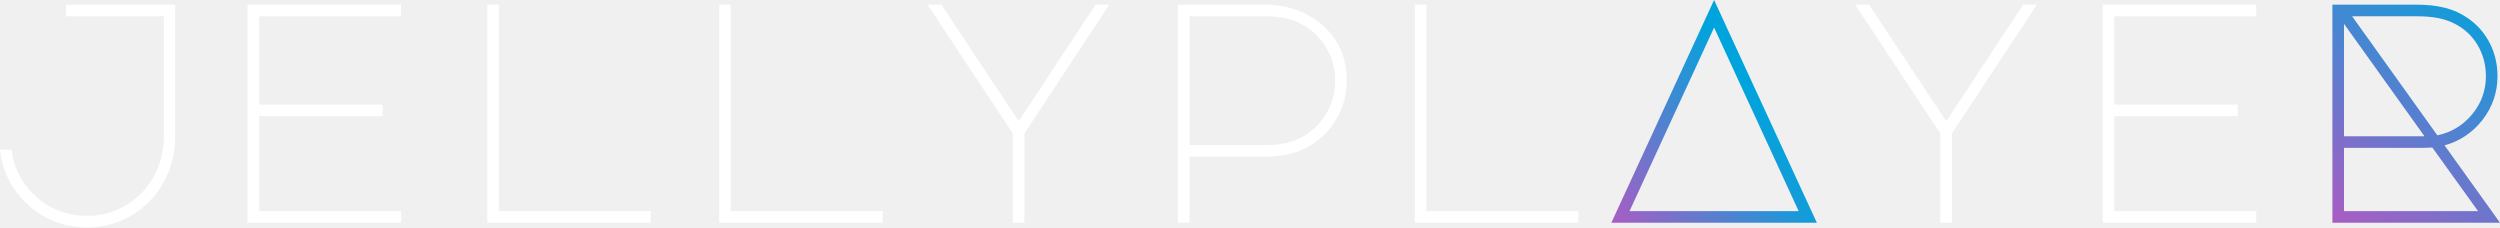
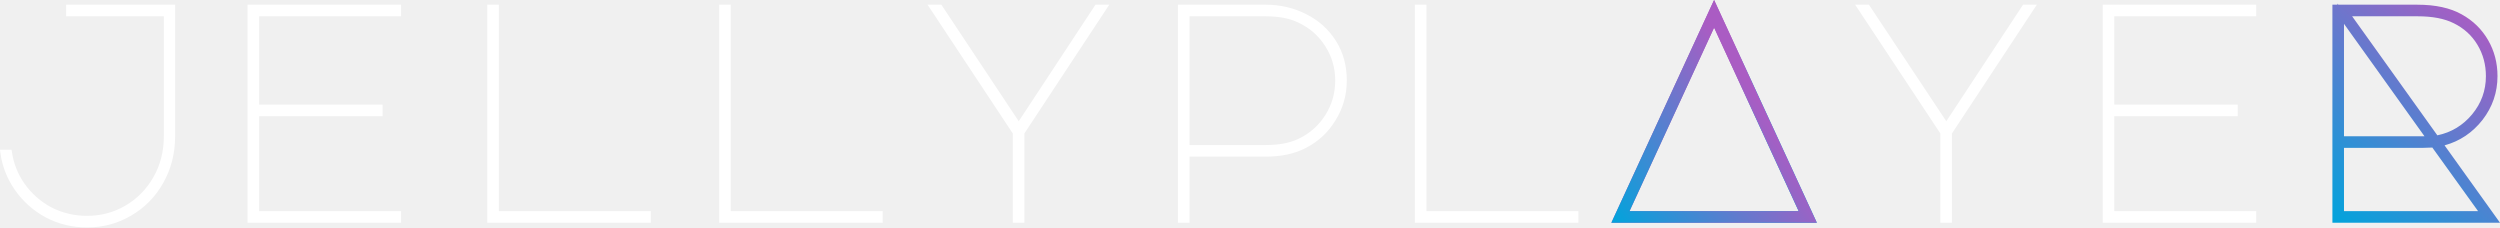
<svg xmlns="http://www.w3.org/2000/svg" width="1536" height="140" viewBox="0 0 1536 140" fill="none">
-   <path d="M53.508 139.735C44.397 139.735 35.928 137.682 28.101 133.576C20.274 129.342 13.858 123.568 8.854 116.254C3.85 108.94 0.898 100.856 6.10352e-05 92.002H7.122C8.02 99.573 10.65 106.502 15.013 112.789C19.376 118.948 24.893 123.824 31.566 127.417C38.366 130.882 45.68 132.614 53.508 132.614C62.105 132.614 69.996 130.497 77.182 126.262C84.367 122.028 90.077 116.189 94.312 108.747C98.546 101.305 100.663 92.964 100.663 83.726V10.009H40.612V2.887H107.592V83.726C107.592 94.248 105.154 103.807 100.278 112.404C95.531 120.873 88.987 127.545 80.646 132.421C72.434 137.297 63.388 139.735 53.508 139.735Z" fill="white" />
-   <path d="M152.099 2.887H246.41V10.009H159.22V64.286H235.055V71.407H159.22V129.727H246.41V136.848H152.099V2.887Z" fill="white" />
-   <path d="M299.386 136.848V2.887H306.507V129.727H399.857V136.848H299.386Z" fill="white" />
-   <path d="M441.861 136.848V2.887H448.982V129.727H542.332V136.848H441.861Z" fill="white" />
-   <path d="M578.369 2.887L625.91 74.487L673.066 2.887H681.535L629.374 81.993V136.848H622.253V81.993L569.9 2.887H578.369Z" fill="white" />
-   <path d="M730.853 136.848H723.731V2.887H777.624C786.606 2.887 794.882 4.812 802.453 8.661C810.152 12.511 816.247 17.964 820.738 25.021C825.229 32.079 827.474 40.227 827.474 49.465C827.474 58.319 825.164 66.467 820.545 73.91C816.054 81.352 809.895 87.062 802.068 91.04C795.267 94.504 787.119 96.237 777.624 96.237H730.853V136.848ZM730.853 89.115H777.624C785.836 89.115 792.572 87.832 797.833 85.266C804.634 82.058 810.087 77.246 814.194 70.83C818.3 64.414 820.353 57.293 820.353 49.465C820.353 41.767 818.3 34.709 814.194 28.294C810.087 21.878 804.57 17.066 797.641 13.858C792.38 11.292 785.708 10.009 777.624 10.009H730.853V89.115Z" fill="white" />
-   <path d="M869.286 136.848V2.887H876.407V129.727H969.757V136.848H869.286Z" fill="white" />
-   <path d="M1116.27 136.848H990.012L1053.14 0L1116.27 136.848ZM1001.18 129.727H1105.11L1053.14 16.938L1001.18 129.727Z" fill="url(#paint0_linear_4_2)" />
-   <path d="M1148.27 2.887L1195.81 74.487L1242.97 2.887H1251.43L1199.27 81.993V136.848H1192.15V81.993L1139.8 2.887H1148.27Z" fill="white" />
-   <path d="M1291.9 2.887H1386.21V10.009H1299.02V64.286H1374.86V71.407H1299.02V129.727H1386.21V136.848H1291.9V2.887Z" fill="white" />
-   <path d="M1536 136.848H1433.03C1433.03 84.533 1433.03 55.202 1433.03 2.887H1485.19C1496.35 2.887 1505.46 4.876 1512.52 8.854C1519.45 12.703 1524.84 17.964 1528.69 24.637C1532.54 31.309 1534.46 38.687 1534.46 46.771C1534.46 56.779 1531.38 65.762 1525.22 73.717C1519.06 81.544 1511.3 86.741 1501.93 89.307L1536 136.848ZM1445.15 10.009L1497.51 83.148C1506.1 81.352 1513.22 77.053 1518.87 70.253C1524.52 63.452 1527.34 55.625 1527.34 46.771C1527.34 39.714 1525.61 33.298 1522.14 27.524C1518.68 21.749 1513.8 17.323 1507.51 14.243C1501.87 11.42 1494.49 10.009 1485.38 10.009H1445.15ZM1440.15 14.628V83.726H1489.61L1440.15 14.628ZM1440.15 129.727H1522.53L1494.43 90.655L1488.46 90.847H1440.15V129.727Z" fill="url(#paint1_linear_4_2)" />
+   <path d="M1532.11 134.848H1435.03V134.715V134.413V134.111V133.809V133.508V133.207V132.907V132.607V132.308V132.01V131.712V131.414V131.117V130.82V130.524V130.228V129.933V129.638V129.344V129.05V128.757V128.464V128.172V127.88V127.588V127.297V127.007V126.717V126.427V126.138V125.849V125.561V125.273V124.986V124.699V124.412V124.126V123.841V123.556V123.271V122.987V122.703V122.419V122.136V121.854V121.572V121.29V121.008V120.728V120.447V120.167V119.887V119.608V119.329V119.051V118.773V118.495V118.218V117.941V117.664V117.388V117.113V116.837V116.562V116.288V116.014V115.74V115.466V115.193V114.921V114.648V114.376V114.105V113.834V113.563V113.292V113.022V112.752V112.483V112.214V111.945V111.677V111.409V111.141V110.874V110.607V110.34V110.074V109.808V109.542V109.277V109.012V108.747V108.483V108.219V107.955V107.692V107.428V107.166V106.903V106.641V106.379V106.118V105.856V105.595V105.335V105.074V104.814V104.555V104.295V104.036V103.777V103.518V103.26V103.002V102.744V102.487V102.229V101.972V101.716V101.459V101.203V100.947V100.692V100.436V100.181V99.926V99.672V99.417V99.163V98.909V98.656V98.402V98.149V97.896V97.644V97.391V97.139V96.887V96.635V96.384V96.132V95.881V95.63V95.38V95.129V94.879V94.629V94.379V94.13V93.88V93.631V93.382V93.134V92.885V92.637V92.388V92.141V91.893V91.645V91.398V91.15V90.903V90.656V90.41V90.163V89.917V89.671V89.425V89.179V88.933V88.688V88.442V88.197V87.952V87.707V87.462V87.218V86.973V86.729V86.485V86.241V85.997V85.753V85.51V85.266V85.023V84.779V84.537V84.293V84.051V83.808V83.565V83.323V83.081V82.838V82.596V82.354V82.112V81.87V81.629V81.387V81.145V80.904V80.663V80.421V80.18V79.939V79.698V79.457V79.217V78.976V78.735V78.495V78.254V78.014V77.773V77.533V77.293V77.053V76.813V76.573V76.333V76.093V75.853V75.613V75.373V75.134V74.894V74.654V74.415V74.175V73.936V73.696V73.457V73.217V72.978V72.739V72.499V72.26V72.021V71.781V71.542V71.303V71.064V70.825V70.585V70.346V70.107V69.868V69.629V69.389V69.15V68.911V68.672V68.432V68.193V67.954V67.715V67.475V67.236V66.997V66.757V66.518V66.278V66.039V65.8V65.56V65.321V65.081V64.841V64.602V64.362V64.122V63.882V63.642V63.403V63.163V62.923V62.682V62.442V62.202V61.962V61.721V61.481V61.241V61V60.759V60.519V60.278V60.037V59.796V59.555V59.314V59.073V58.831V58.59V58.348V58.107V57.865V57.623V57.381V57.139V56.897V56.655V56.413V56.17V55.927V55.685V55.442V55.199V54.956V54.713V54.469V54.226V53.982V53.738V53.495V53.251V53.006V52.762V52.518V52.273V52.028V51.783V51.538V51.293V51.048V50.802V50.556V50.311V50.065V49.818V49.572V49.326V49.079V48.832V48.585V48.338V48.09V47.843V47.595V47.347V47.099V46.85V46.602V46.353V46.104V45.855V45.605V45.356V45.106V44.856V44.606V44.355V44.105V43.854V43.603V43.352V43.1V42.848V42.596V42.344V42.092V41.839V41.586V41.333V41.08V40.826V40.572V40.318V40.064V39.809V39.554V39.299V39.044V38.788V38.532V38.276V38.02V37.763V37.506V37.249V36.991V36.733V36.475V36.217V35.958V35.699V35.44V35.181V34.921V34.661V34.401V34.14V33.879V33.618V33.356V33.094V32.832V32.57V32.307V32.044V31.78V31.517V31.253V30.988V30.724V30.459V30.193V29.928V29.662V29.395V29.129V28.862V28.594V28.327V28.058V27.79V27.521V27.252V26.983V26.713V26.443V26.173V25.902V25.631V25.359V25.087V24.815V24.542V24.269V23.996V23.722V23.448V23.173V22.898V22.623V22.347V22.071V21.794V21.518V21.24V20.963V20.685V20.406V20.127V19.848V19.568V19.288V19.008V18.727V18.445V18.164V17.882V17.599V17.316V17.033V16.749V16.464V16.18V15.895V15.609V15.323V15.036V14.749V14.462V14.174V13.886V13.597V13.308V13.019V12.729V12.438V12.147V11.856V11.564V11.271V10.979V10.685V10.391V10.097V9.802V9.507V9.211V8.915V8.619V8.321V8.024V7.726V7.427V7.128V6.828V6.528V6.228V5.926V5.625V5.323V5.02V4.887H1485.19C1496.13 4.887 1504.87 6.839 1511.54 10.596L1511.55 10.602C1518.17 14.281 1523.29 19.287 1526.95 25.636C1530.62 31.989 1532.46 39.02 1532.46 46.771C1532.46 56.331 1529.53 64.881 1523.64 72.487C1517.74 79.983 1510.34 84.929 1501.4 87.379L1498.63 88.138L1500.31 90.472L1532.11 134.848ZM1445.15 8.009H1441.26L1443.53 11.173L1495.88 84.312L1496.64 85.373L1497.91 85.106C1506.96 83.216 1514.48 78.676 1520.41 71.53C1526.35 64.37 1529.34 56.09 1529.34 46.771C1529.34 39.369 1527.52 32.595 1523.86 26.495C1520.19 20.378 1515.02 15.692 1508.4 12.45C1502.38 9.443 1494.67 8.009 1485.38 8.009H1445.15ZM1441.77 13.464L1438.15 8.398V14.628V83.726V85.726H1440.15H1489.61H1493.51L1491.24 82.561L1441.77 13.464ZM1438.15 129.727V131.727H1440.15H1522.53H1526.43L1524.15 128.559L1496.05 89.487L1495.43 88.621L1494.36 88.656L1488.43 88.847H1440.15H1438.15V90.847V129.727Z" stroke="url(#paint0_linear_15_5)" stroke-width="4" />
+   <mask id="path-2-inside-1_15_5" fill="white">
+     <path d="M1116.27 136.848H990.011L1053.14 0L1116.27 136.848ZM1001.17 129.727H1105.11L1053.14 16.938L1001.17 129.727Z" />
+   </mask>
+   <path d="M1116.27 136.848H990.011L1053.14 0L1116.27 136.848ZM1001.17 129.727H1105.11L1053.14 16.938L1001.17 129.727Z" fill="url(#paint1_linear_15_5)" />
+   <path d="M1116.27 136.848V140.848H1122.52L1119.91 135.173L1116.27 136.848ZM990.011 136.848L986.379 135.173L983.761 140.848H990.011V136.848ZM1053.14 0L1056.77 -1.676L1053.14 -9.549L1049.51 -1.676L1053.14 0ZM1001.17 129.727L997.542 128.053L994.928 133.727H1001.17V129.727ZM1105.11 129.727V133.727H1111.36L1108.74 128.053L1105.11 129.727ZM1053.14 16.938L1056.78 15.264L1053.14 7.379L1049.51 15.264L1053.14 16.938ZM1116.27 132.848H990.011V140.848H1116.27V132.848ZM993.644 138.524L1056.77 1.676L1049.51 -1.676L986.379 135.173L993.644 138.524ZM1049.51 1.676L1112.64 138.524L1119.91 135.173L1056.77 -1.676L1049.51 1.676ZM1001.17 133.727H1105.11V125.727H1001.17V133.727ZM1108.74 128.053L1056.78 15.264L1049.51 18.611L1101.48 131.401L1108.74 128.053ZM1049.51 15.264L997.542 128.053L1004.81 131.401L1056.78 18.611L1049.51 15.264Z" fill="url(#paint2_linear_15_5)" mask="url(#path-2-inside-1_15_5)" />
+   <path d="M10.504 115.124C6.108 108.698 3.362 101.665 2.26 94.002H5.377C6.495 101.216 9.162 107.865 13.37 113.929L13.375 113.937L13.381 113.945C17.923 120.357 23.675 125.44 30.617 129.178L30.637 129.189L30.658 129.199C37.747 132.811 45.373 134.614 53.508 134.614C62.45 134.614 70.694 132.407 78.197 127.985C85.692 123.569 91.648 117.474 96.05 109.736C100.469 101.969 102.663 93.283 102.663 83.726V10.009V8.009H100.663H42.612V4.887H105.592V83.726C105.592 93.925 103.233 103.141 98.539 111.417L98.534 111.426C93.959 119.586 87.668 125.999 79.637 130.695L79.625 130.702C71.733 135.388 63.041 137.735 53.508 137.735C44.715 137.735 36.571 135.758 29.042 131.811C21.498 127.728 15.326 122.171 10.504 115.124ZM159.22 131.727H244.41V134.848H154.099V4.887H244.41V8.009H159.22H157.22V10.009V64.286V66.286H159.22H233.055V69.407H159.22H157.22V71.407V129.727V131.727H159.22ZM306.507 131.727H397.857V134.848H301.386V4.887H304.507V129.727V131.727H306.507ZM448.982 131.727H540.332V134.848H443.861V4.887H446.982V129.727V131.727H448.982ZM623.921 80.89L573.622 4.887H577.296L624.244 75.593L625.917 78.113L627.58 75.587L674.143 4.887H677.82L627.705 80.892L627.374 81.393V81.993V134.848H624.253V81.993V81.392L623.921 80.89ZM728.853 96.237V134.848H725.731V4.887H777.624C786.309 4.887 794.273 6.746 801.546 10.444L801.558 10.45C808.943 14.142 814.76 19.353 819.05 26.095C823.316 32.799 825.474 40.566 825.474 49.465C825.474 57.951 823.266 65.733 818.846 72.855L818.839 72.865L818.833 72.876C814.537 79.995 808.659 85.447 801.162 89.257L801.16 89.258C794.701 92.548 786.879 94.237 777.624 94.237H730.853H728.853V96.237ZM728.853 89.115V91.115H730.853H777.624C786.019 91.115 793.08 89.807 798.699 87.069C805.839 83.698 811.574 78.633 815.878 71.908C820.196 65.161 822.353 57.664 822.353 49.465C822.353 41.389 820.193 33.957 815.878 27.215C811.569 20.483 805.764 15.419 798.499 12.051C792.884 9.317 785.893 8.009 777.624 8.009H730.853H728.853V10.009V89.115ZM876.407 131.727H967.757V134.848H871.286V4.887H874.407V129.727V131.727H876.407ZM1244.04 4.887H1247.72L1197.61 80.892L1197.27 81.393V81.993V134.848H1194.15V81.993V81.392L1193.82 80.89L1143.52 4.887H1147.2L1194.14 75.593L1195.82 78.113L1197.48 75.587L1244.04 4.887ZM1299.02 131.727H1384.21V134.848H1293.9V4.887H1384.21V8.009H1299.02H1297.02V10.009V64.286V66.286H1299.02H1372.86V69.407H1299.02H1297.02V71.407V129.727V131.727H1299.02Z" stroke="white" stroke-width="4" />
  <defs>
-     <linearGradient id="paint0_linear_4_2" x1="1087" y1="73" x2="990" y2="137" gradientUnits="userSpaceOnUse">
+     <linearGradient id="paint0_linear_15_5" x1="1536" y1="21.5" x2="1433" y2="137" gradientUnits="userSpaceOnUse">
+       <stop stop-color="#AA5CC3" />
+       <stop offset="1" stop-color="#00A4DC" />
+     </linearGradient>
+     <linearGradient id="paint1_linear_15_5" x1="1079.37" y1="71.492" x2="1067.96" y2="72.124" gradientUnits="userSpaceOnUse">
      <stop stop-color="#00A4DC" />
      <stop offset="1" stop-color="#AA5CC3" />
    </linearGradient>
-     <linearGradient id="paint1_linear_4_2" x1="1536" y1="6.74843e-05" x2="1433" y2="137" gradientUnits="userSpaceOnUse">
-       <stop stop-color="#00A4DC" />
-       <stop offset="1" stop-color="#AA5CC3" />
+     <linearGradient id="paint2_linear_15_5" x1="1087.5" y1="72" x2="990" y2="137" gradientUnits="userSpaceOnUse">
+       <stop stop-color="#AA5CC3" />
+       <stop offset="1" stop-color="#00A4DC" />
    </linearGradient>
  </defs>
</svg>
